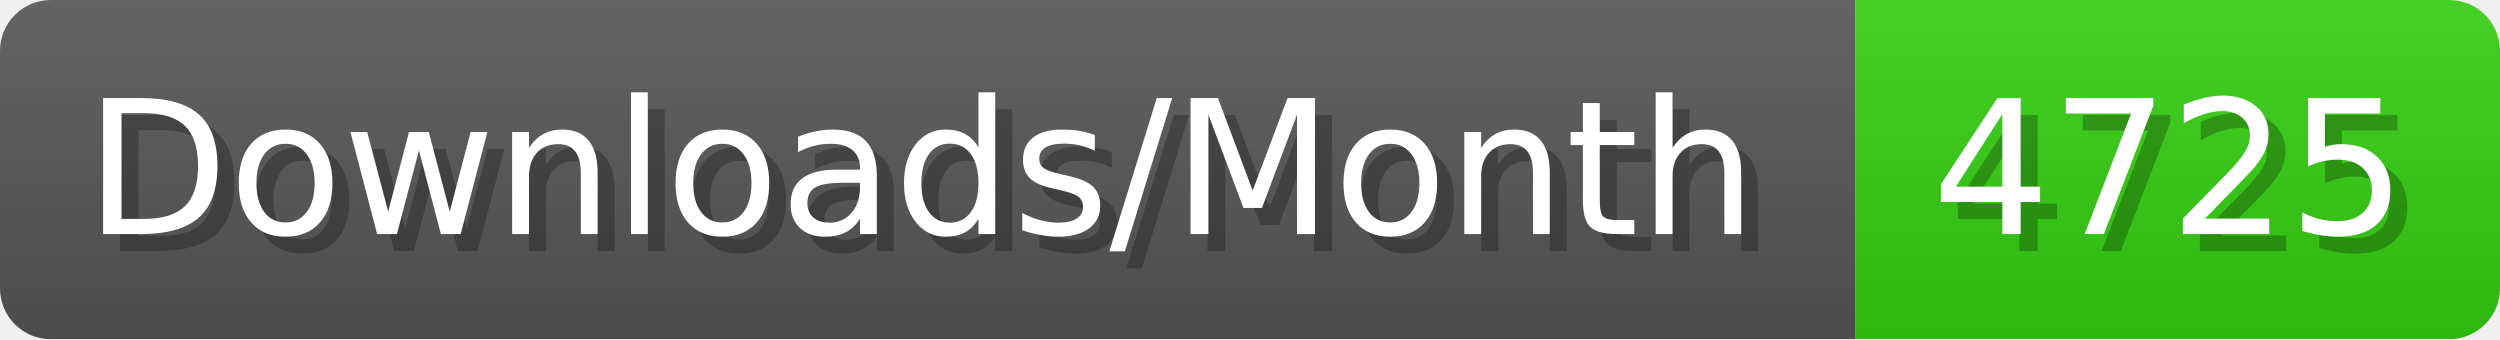
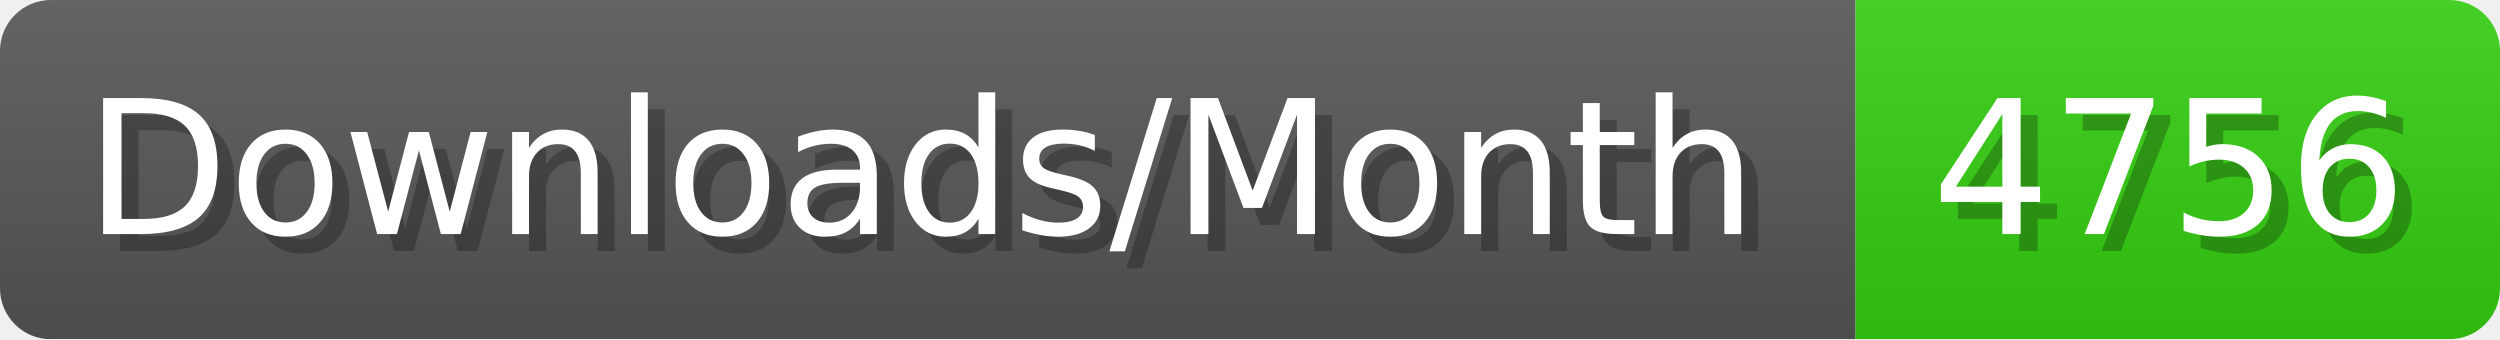
- <svg xmlns="http://www.w3.org/2000/svg" width="147.4" height="20" viewBox="0 0 1474 200" role="img" aria-label="Downloads/Month: 4725">
+ <svg xmlns="http://www.w3.org/2000/svg" width="147.4" height="20" viewBox="0 0 1474 200" role="img" aria-label="Downloads/Month: 4756">
  <linearGradient id="YlXUI" x2="0" y2="100%">
    <stop offset="0" stop-opacity=".1" stop-color="#EEE" />
    <stop offset="1" stop-opacity=".1" />
  </linearGradient>
  <mask id="JHhop">
    <rect width="1474" height="200" rx="30" fill="#FFF" />
  </mask>
  <g mask="url(#JHhop)">
    <rect width="1094" height="200" fill="#555" />
    <rect width="380" height="200" fill="#3C1" x="1094" />
    <rect width="1474" height="200" fill="url(#YlXUI)" />
  </g>
  <g aria-hidden="true" fill="#fff" text-anchor="start" font-family="Verdana,DejaVu Sans,sans-serif" font-size="110">
    <text x="60" y="148" textLength="994" fill="#000" opacity="0.25">Downloads/Month</text>
    <text x="50" y="138" textLength="994">Downloads/Month</text>
-     <text x="1149" y="148" textLength="280" fill="#000" opacity="0.25">4725</text>
-     <text x="1139" y="138" textLength="280">4725</text>
+     <text x="1149" y="148" textLength="280" fill="#000" opacity="0.25">4756</text>
+     <text x="1139" y="138" textLength="280">4756</text>
  </g>
</svg>
